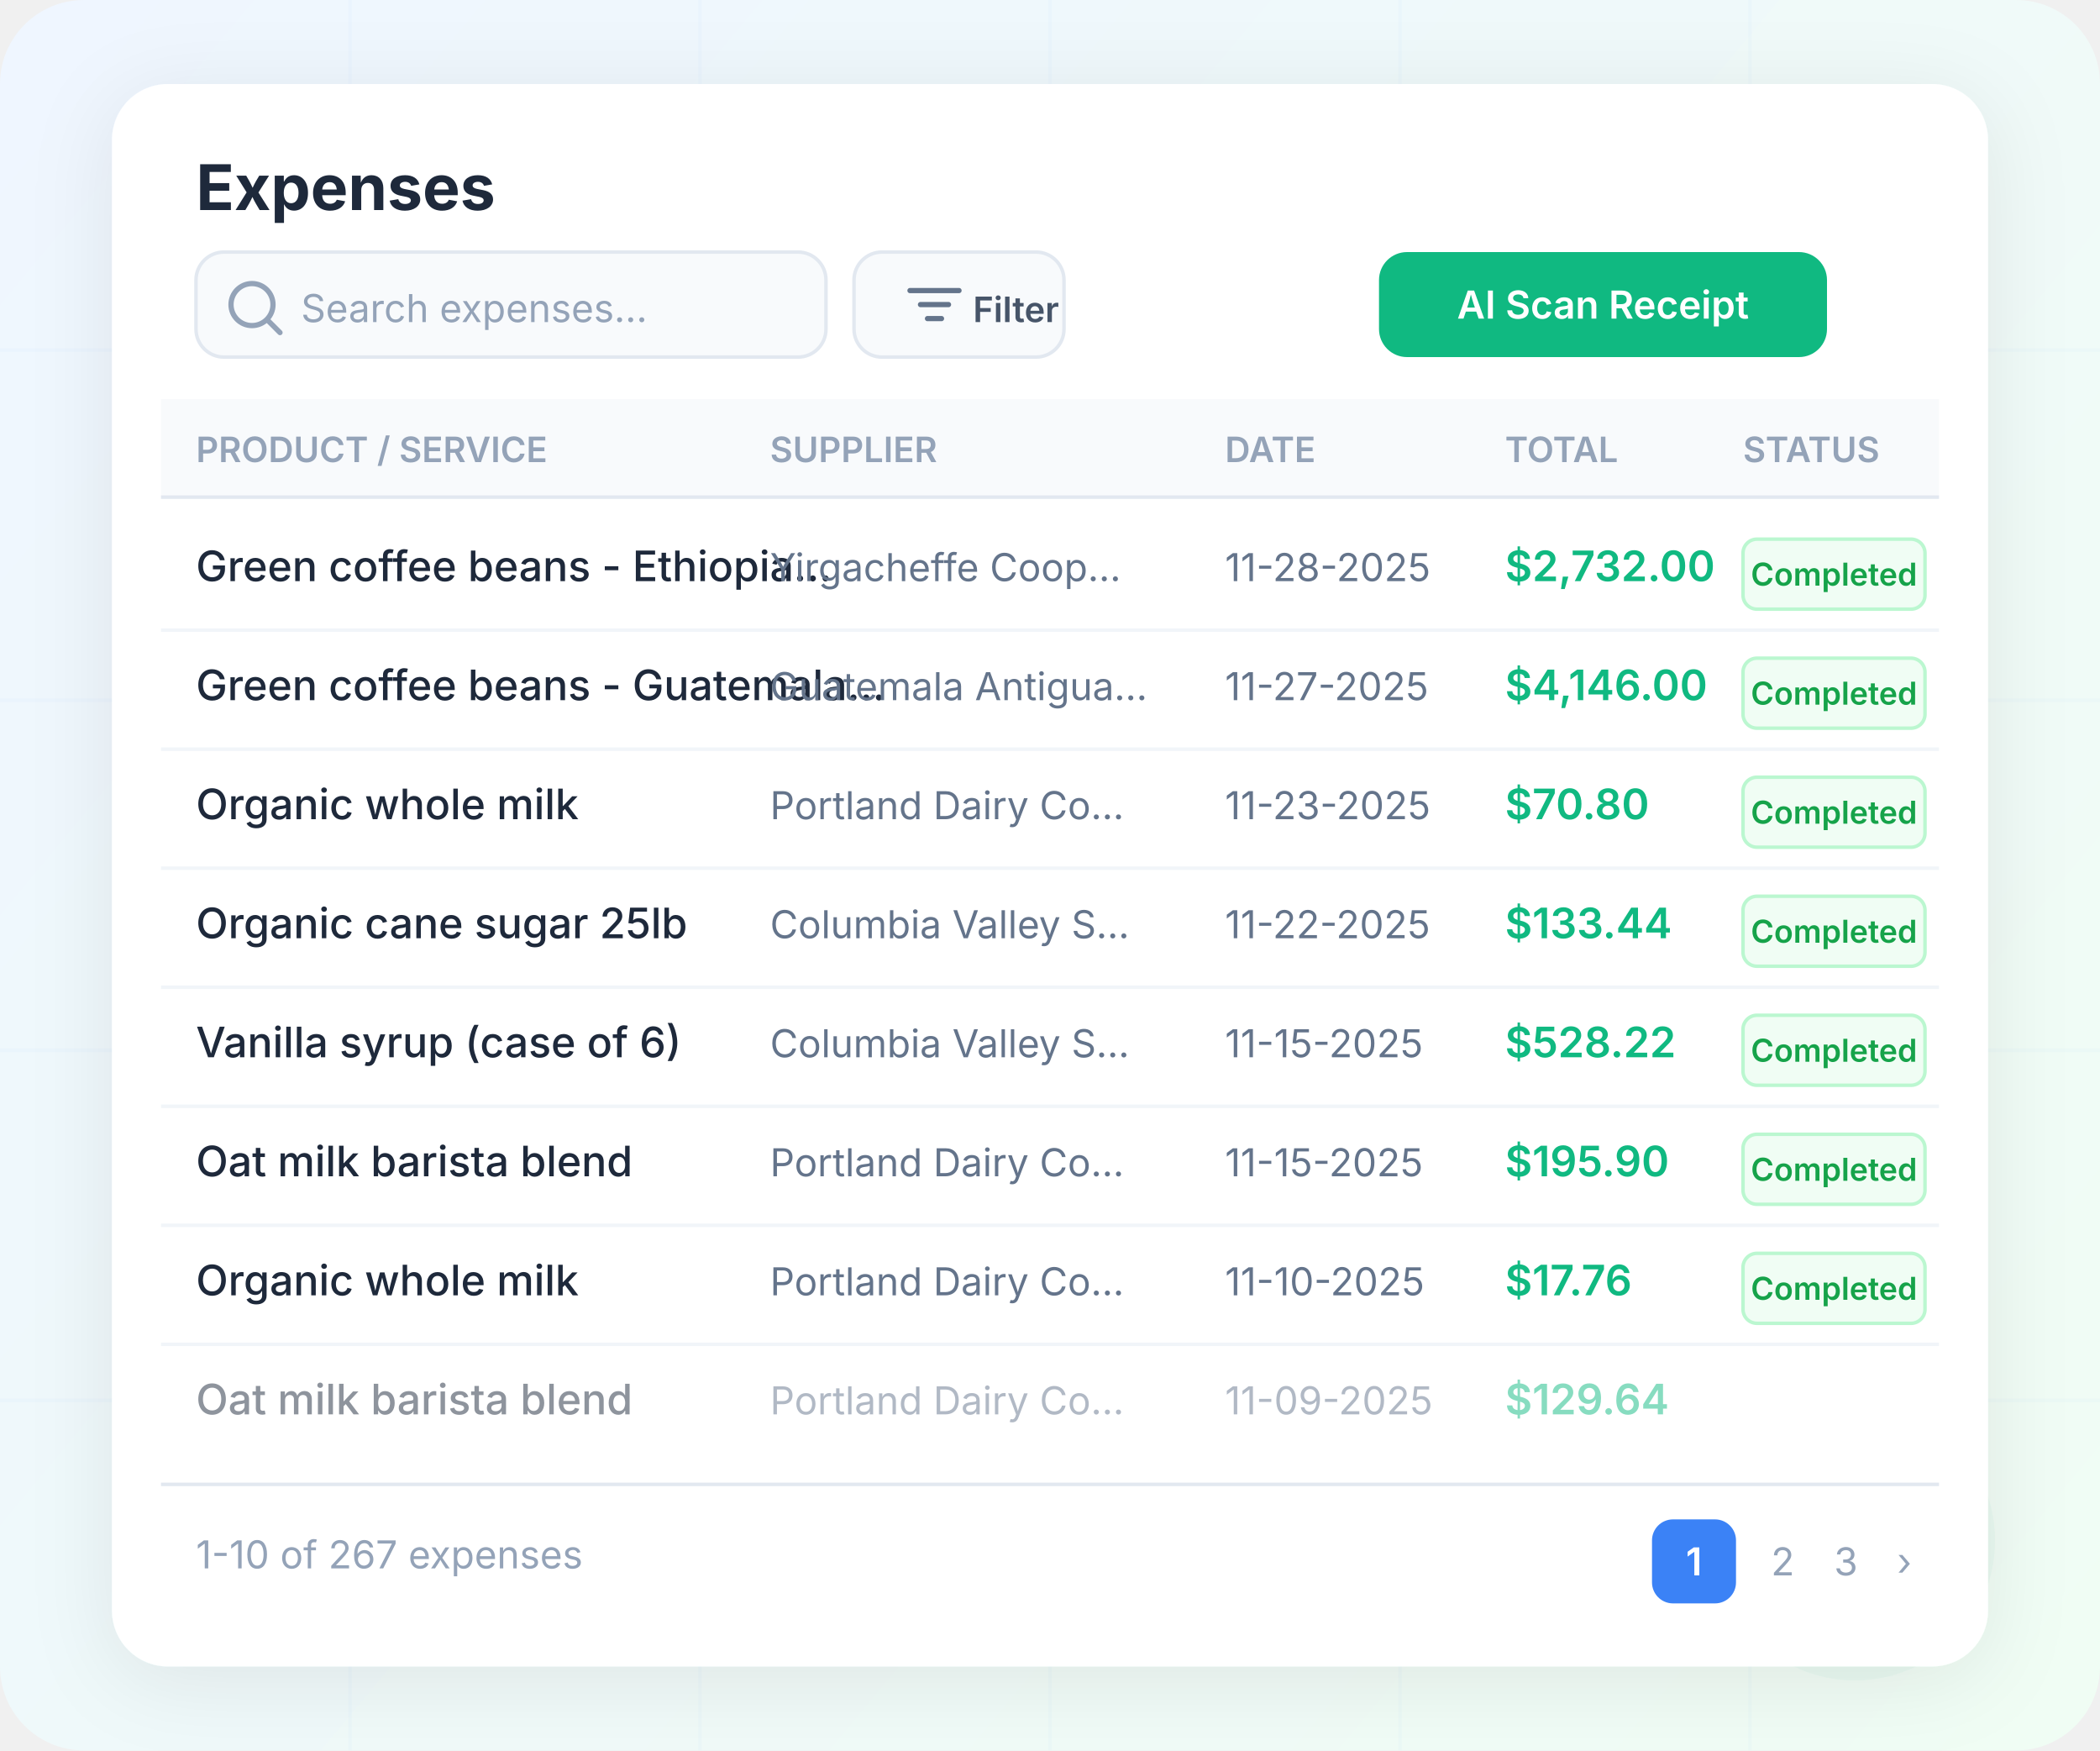
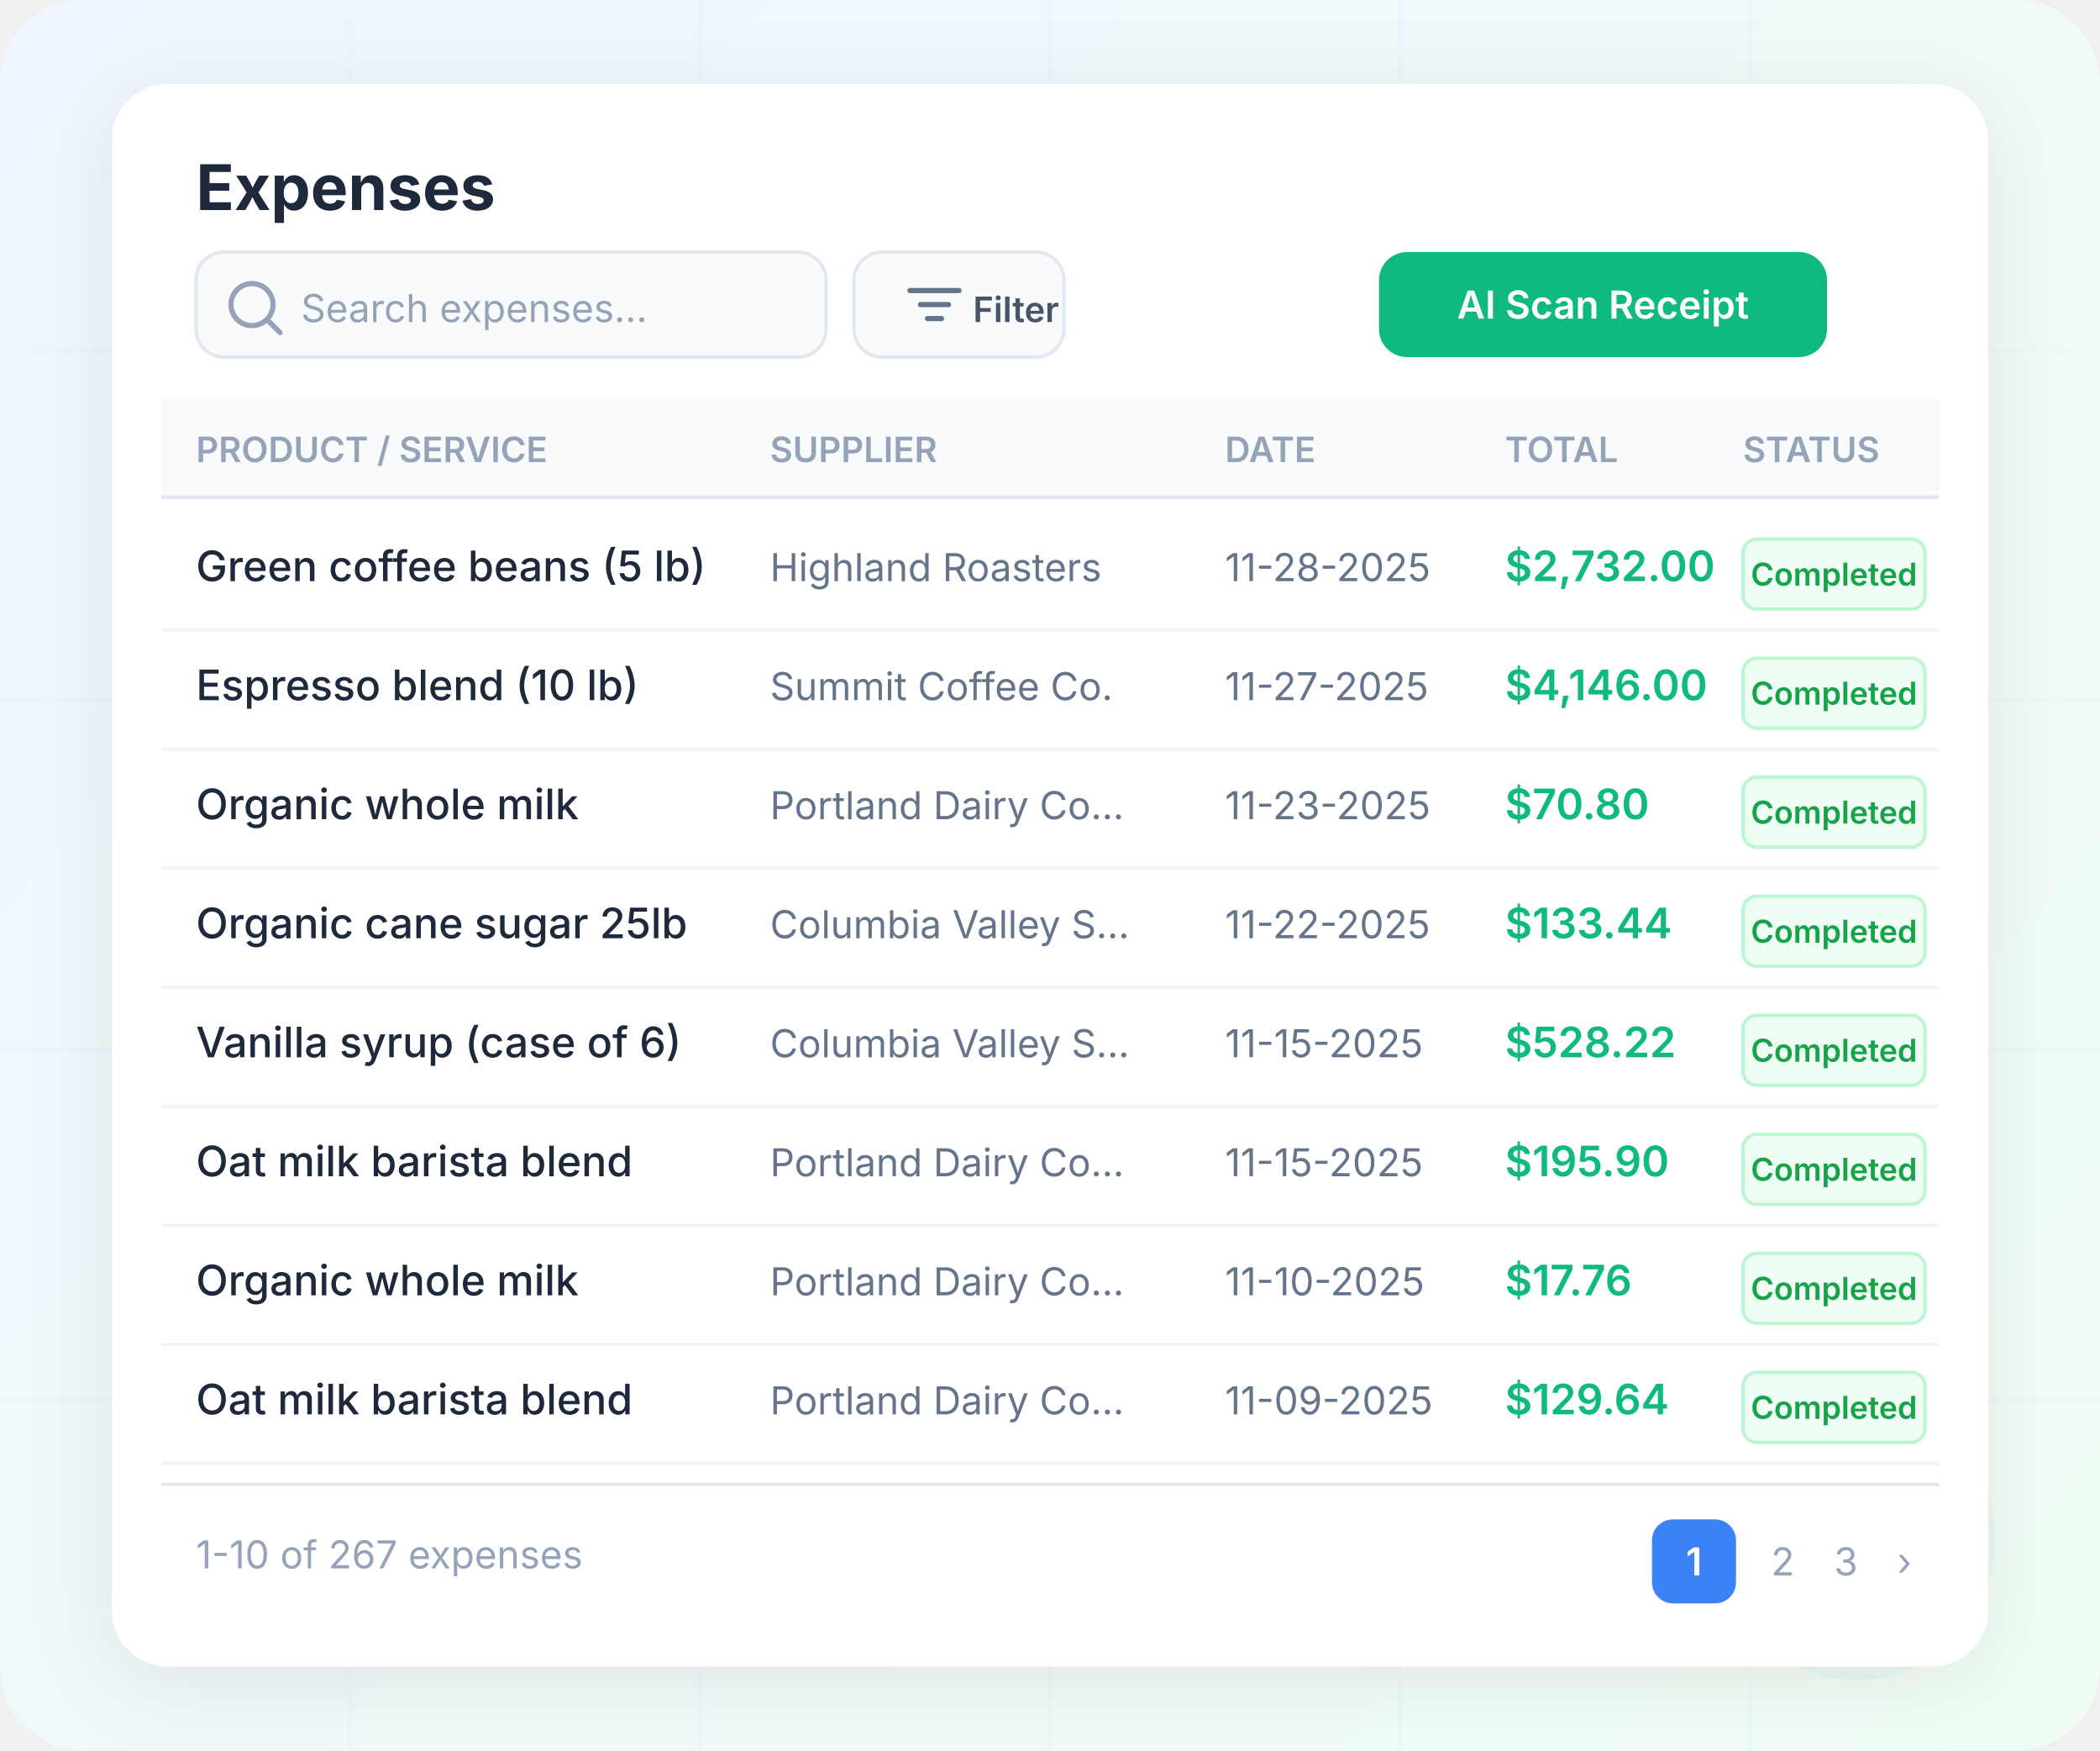
<svg xmlns="http://www.w3.org/2000/svg" viewBox="0 0 600 500" fill="none">
  <defs>
    <linearGradient id="bgGrad" x1="0" y1="0" x2="600" y2="500" gradientUnits="userSpaceOnUse">
      <stop offset="0%" stop-color="#eff6ff" />
      <stop offset="100%" stop-color="#f0fdf4" />
    </linearGradient>
    <filter id="cardShadow" x="-10%" y="-5%" width="120%" height="115%">
      <feDropShadow dx="0" dy="4" stdDeviation="12" flood-color="#000" flood-opacity="0.08" />
    </filter>
  </defs>
  <rect width="600" height="500" rx="24" fill="url(#bgGrad)" />
  <g opacity="0.03" stroke="#3b82f6" stroke-width="1">
    <line x1="0" y1="100" x2="600" y2="100" />
    <line x1="0" y1="200" x2="600" y2="200" />
    <line x1="0" y1="300" x2="600" y2="300" />
    <line x1="0" y1="400" x2="600" y2="400" />
    <line x1="100" y1="0" x2="100" y2="500" />
    <line x1="200" y1="0" x2="200" y2="500" />
    <line x1="300" y1="0" x2="300" y2="500" />
    <line x1="400" y1="0" x2="400" y2="500" />
    <line x1="500" y1="0" x2="500" y2="500" />
  </g>
  <circle cx="80" cy="60" r="35" fill="#3b82f6" opacity="0.04" />
  <circle cx="530" cy="440" r="40" fill="#10b981" opacity="0.04" />
  <g filter="url(#cardShadow)">
    <rect x="32" y="24" width="536" height="452" rx="16" fill="white" />
  </g>
  <text x="56" y="60" font-family="system-ui, -apple-system, sans-serif" font-size="18" font-weight="700" fill="#1e293b">Expenses</text>
  <rect x="56" y="72" width="180" height="30" rx="8" fill="#f8fafc" stroke="#e2e8f0" stroke-width="1" />
  <circle cx="72" cy="87" r="6" fill="none" stroke="#94a3b8" stroke-width="1.5" />
  <line x1="76.5" y1="91.5" x2="80" y2="95" stroke="#94a3b8" stroke-width="1.5" stroke-linecap="round" />
  <text x="86" y="92" font-family="system-ui, -apple-system, sans-serif" font-size="11" fill="#94a3b8">Search expenses...</text>
  <rect x="244" y="72" width="60" height="30" rx="8" fill="#f8fafc" stroke="#e2e8f0" stroke-width="1" />
  <line x1="260" y1="83" x2="274" y2="83" stroke="#64748b" stroke-width="1.5" stroke-linecap="round" />
  <line x1="263" y1="87" x2="271" y2="87" stroke="#64748b" stroke-width="1.5" stroke-linecap="round" />
  <line x1="265" y1="91" x2="269" y2="91" stroke="#64748b" stroke-width="1.5" stroke-linecap="round" />
  <text x="278" y="92" font-family="system-ui, -apple-system, sans-serif" font-size="10" font-weight="600" fill="#475569">Filter</text>
  <rect x="394" y="72" width="128" height="30" rx="8" fill="#10b981" />
  <text x="458" y="87" font-family="system-ui, -apple-system, sans-serif" font-size="11" font-weight="600" fill="white" text-anchor="middle" dominant-baseline="central">AI Scan Receipt</text>
  <rect x="46" y="114" width="508" height="28" rx="0" fill="#f8fafc" />
  <line x1="46" y1="142" x2="554" y2="142" stroke="#e2e8f0" stroke-width="1" />
  <text x="56" y="132" font-family="system-ui, -apple-system, sans-serif" font-size="10" fill="#94a3b8" font-weight="600">PRODUCT / SERVICE</text>
  <text x="220" y="132" font-family="system-ui, -apple-system, sans-serif" font-size="10" fill="#94a3b8" font-weight="600">SUPPLIER</text>
  <text x="350" y="132" font-family="system-ui, -apple-system, sans-serif" font-size="10" fill="#94a3b8" font-weight="600">DATE</text>
  <text x="430" y="132" font-family="system-ui, -apple-system, sans-serif" font-size="10" fill="#94a3b8" font-weight="600">TOTAL</text>
  <text x="498" y="132" font-family="system-ui, -apple-system, sans-serif" font-size="10" fill="#94a3b8" font-weight="600">STATUS</text>
-   <text x="56" y="166" font-family="system-ui, -apple-system, sans-serif" font-size="12" fill="#1e293b" font-weight="500">Green coffee beans - Ethiopia...</text>
-   <text x="220" y="166" font-family="system-ui, -apple-system, sans-serif" font-size="11" fill="#64748b">Yirgacheffe Coop...</text>
+   <text x="56" y="166" font-family="system-ui, -apple-system, sans-serif" font-size="12" fill="#1e293b" font-weight="500">Green coffee beans (5 lb)</text>
+   <text x="220" y="166" font-family="system-ui, -apple-system, sans-serif" font-size="11" fill="#64748b">Highland Roasters</text>
  <text x="350" y="166" font-family="system-ui, -apple-system, sans-serif" font-size="11" fill="#64748b">11-28-2025</text>
  <text x="430" y="166" font-family="system-ui, -apple-system, sans-serif" font-size="12" fill="#10b981" font-weight="600">$2,732.00</text>
  <rect x="498" y="154" width="52" height="20" rx="4" fill="#f0fdf4" stroke="#bbf7d0" stroke-width="1" />
  <text x="524" y="164" font-family="system-ui, -apple-system, sans-serif" font-size="9" font-weight="600" fill="#16a34a" text-anchor="middle" dominant-baseline="central">Completed</text>
  <line x1="46" y1="180" x2="554" y2="180" stroke="#f1f5f9" stroke-width="1" />
-   <text x="56" y="200" font-family="system-ui, -apple-system, sans-serif" font-size="12" fill="#1e293b" font-weight="500">Green coffee beans - Guatemala...</text>
-   <text x="220" y="200" font-family="system-ui, -apple-system, sans-serif" font-size="11" fill="#64748b">Guatemala Antigua...</text>
+   <text x="56" y="200" font-family="system-ui, -apple-system, sans-serif" font-size="12" fill="#1e293b" font-weight="500">Espresso blend (10 lb)</text>
+   <text x="220" y="200" font-family="system-ui, -apple-system, sans-serif" font-size="11" fill="#64748b">Summit Coffee Co.</text>
  <text x="350" y="200" font-family="system-ui, -apple-system, sans-serif" font-size="11" fill="#64748b">11-27-2025</text>
  <text x="430" y="200" font-family="system-ui, -apple-system, sans-serif" font-size="12" fill="#10b981" font-weight="600">$4,146.00</text>
  <rect x="498" y="188" width="52" height="20" rx="4" fill="#f0fdf4" stroke="#bbf7d0" stroke-width="1" />
  <text x="524" y="198" font-family="system-ui, -apple-system, sans-serif" font-size="9" font-weight="600" fill="#16a34a" text-anchor="middle" dominant-baseline="central">Completed</text>
  <line x1="46" y1="214" x2="554" y2="214" stroke="#f1f5f9" stroke-width="1" />
  <text x="56" y="234" font-family="system-ui, -apple-system, sans-serif" font-size="12" fill="#1e293b" font-weight="500">Organic whole milk</text>
  <text x="220" y="234" font-family="system-ui, -apple-system, sans-serif" font-size="11" fill="#64748b">Portland Dairy Co...</text>
  <text x="350" y="234" font-family="system-ui, -apple-system, sans-serif" font-size="11" fill="#64748b">11-23-2025</text>
  <text x="430" y="234" font-family="system-ui, -apple-system, sans-serif" font-size="12" fill="#10b981" font-weight="600">$70.80</text>
  <rect x="498" y="222" width="52" height="20" rx="4" fill="#f0fdf4" stroke="#bbf7d0" stroke-width="1" />
  <text x="524" y="232" font-family="system-ui, -apple-system, sans-serif" font-size="9" font-weight="600" fill="#16a34a" text-anchor="middle" dominant-baseline="central">Completed</text>
  <line x1="46" y1="248" x2="554" y2="248" stroke="#f1f5f9" stroke-width="1" />
  <text x="56" y="268" font-family="system-ui, -apple-system, sans-serif" font-size="12" fill="#1e293b" font-weight="500">Organic cane sugar 25lb</text>
  <text x="220" y="268" font-family="system-ui, -apple-system, sans-serif" font-size="11" fill="#64748b">Columbia Valley S...</text>
  <text x="350" y="268" font-family="system-ui, -apple-system, sans-serif" font-size="11" fill="#64748b">11-22-2025</text>
  <text x="430" y="268" font-family="system-ui, -apple-system, sans-serif" font-size="12" fill="#10b981" font-weight="600">$133.44</text>
  <rect x="498" y="256" width="52" height="20" rx="4" fill="#f0fdf4" stroke="#bbf7d0" stroke-width="1" />
  <text x="524" y="266" font-family="system-ui, -apple-system, sans-serif" font-size="9" font-weight="600" fill="#16a34a" text-anchor="middle" dominant-baseline="central">Completed</text>
  <line x1="46" y1="282" x2="554" y2="282" stroke="#f1f5f9" stroke-width="1" />
  <text x="56" y="302" font-family="system-ui, -apple-system, sans-serif" font-size="12" fill="#1e293b" font-weight="500">Vanilla syrup (case of 6)</text>
  <text x="220" y="302" font-family="system-ui, -apple-system, sans-serif" font-size="11" fill="#64748b">Columbia Valley S...</text>
  <text x="350" y="302" font-family="system-ui, -apple-system, sans-serif" font-size="11" fill="#64748b">11-15-2025</text>
  <text x="430" y="302" font-family="system-ui, -apple-system, sans-serif" font-size="12" fill="#10b981" font-weight="600">$528.22</text>
  <rect x="498" y="290" width="52" height="20" rx="4" fill="#f0fdf4" stroke="#bbf7d0" stroke-width="1" />
  <text x="524" y="300" font-family="system-ui, -apple-system, sans-serif" font-size="9" font-weight="600" fill="#16a34a" text-anchor="middle" dominant-baseline="central">Completed</text>
  <line x1="46" y1="316" x2="554" y2="316" stroke="#f1f5f9" stroke-width="1" />
  <text x="56" y="336" font-family="system-ui, -apple-system, sans-serif" font-size="12" fill="#1e293b" font-weight="500">Oat milk barista blend</text>
  <text x="220" y="336" font-family="system-ui, -apple-system, sans-serif" font-size="11" fill="#64748b">Portland Dairy Co...</text>
  <text x="350" y="336" font-family="system-ui, -apple-system, sans-serif" font-size="11" fill="#64748b">11-15-2025</text>
  <text x="430" y="336" font-family="system-ui, -apple-system, sans-serif" font-size="12" fill="#10b981" font-weight="600">$195.90</text>
  <rect x="498" y="324" width="52" height="20" rx="4" fill="#f0fdf4" stroke="#bbf7d0" stroke-width="1" />
  <text x="524" y="334" font-family="system-ui, -apple-system, sans-serif" font-size="9" font-weight="600" fill="#16a34a" text-anchor="middle" dominant-baseline="central">Completed</text>
  <line x1="46" y1="350" x2="554" y2="350" stroke="#f1f5f9" stroke-width="1" />
  <text x="56" y="370" font-family="system-ui, -apple-system, sans-serif" font-size="12" fill="#1e293b" font-weight="500">Organic whole milk</text>
  <text x="220" y="370" font-family="system-ui, -apple-system, sans-serif" font-size="11" fill="#64748b">Portland Dairy Co...</text>
  <text x="350" y="370" font-family="system-ui, -apple-system, sans-serif" font-size="11" fill="#64748b">11-10-2025</text>
  <text x="430" y="370" font-family="system-ui, -apple-system, sans-serif" font-size="12" fill="#10b981" font-weight="600">$17.76</text>
  <rect x="498" y="358" width="52" height="20" rx="4" fill="#f0fdf4" stroke="#bbf7d0" stroke-width="1" />
  <text x="524" y="368" font-family="system-ui, -apple-system, sans-serif" font-size="9" font-weight="600" fill="#16a34a" text-anchor="middle" dominant-baseline="central">Completed</text>
  <line x1="46" y1="384" x2="554" y2="384" stroke="#f1f5f9" stroke-width="1" />
-   <text x="56" y="404" font-family="system-ui, -apple-system, sans-serif" font-size="12" fill="#1e293b" font-weight="500" opacity="0.5">Oat milk barista blend</text>
-   <text x="220" y="404" font-family="system-ui, -apple-system, sans-serif" font-size="11" fill="#64748b" opacity="0.5">Portland Dairy Co...</text>
-   <text x="350" y="404" font-family="system-ui, -apple-system, sans-serif" font-size="11" fill="#64748b" opacity="0.5">11-09-2025</text>
-   <text x="430" y="404" font-family="system-ui, -apple-system, sans-serif" font-size="12" fill="#10b981" font-weight="600" opacity="0.5">$129.64</text>
+   <text x="56" y="404" font-family="system-ui, -apple-system, sans-serif" font-size="12" fill="#1e293b" font-weight="500">Oat milk barista blend</text>
+   <text x="220" y="404" font-family="system-ui, -apple-system, sans-serif" font-size="11" fill="#64748b">Portland Dairy Co...</text>
+   <text x="350" y="404" font-family="system-ui, -apple-system, sans-serif" font-size="11" fill="#64748b">11-09-2025</text>
+   <text x="430" y="404" font-family="system-ui, -apple-system, sans-serif" font-size="12" fill="#10b981" font-weight="600">$129.64</text>
+   <rect x="498" y="392" width="52" height="20" rx="4" fill="#f0fdf4" stroke="#bbf7d0" stroke-width="1" />
+   <text x="524" y="402" font-family="system-ui, -apple-system, sans-serif" font-size="9" font-weight="600" fill="#16a34a" text-anchor="middle" dominant-baseline="central">Completed</text>
+   <line x1="46" y1="418" x2="554" y2="418" stroke="#f1f5f9" stroke-width="1" />
  <line x1="46" y1="424" x2="554" y2="424" stroke="#e2e8f0" stroke-width="1" />
  <text x="56" y="448" font-family="system-ui, -apple-system, sans-serif" font-size="11" fill="#94a3b8">1-10 of 267 expenses</text>
  <rect x="472" y="434" width="24" height="24" rx="6" fill="#3b82f6" />
  <text x="484" y="446" font-family="system-ui, -apple-system, sans-serif" font-size="11" font-weight="600" fill="white" text-anchor="middle" dominant-baseline="central">1</text>
  <text x="506" y="450" font-family="system-ui, -apple-system, sans-serif" font-size="11" fill="#94a3b8">2</text>
  <text x="524" y="450" font-family="system-ui, -apple-system, sans-serif" font-size="11" fill="#94a3b8">3</text>
  <text x="542" y="450" font-family="system-ui, -apple-system, sans-serif" font-size="11" fill="#94a3b8">›</text>
</svg>
